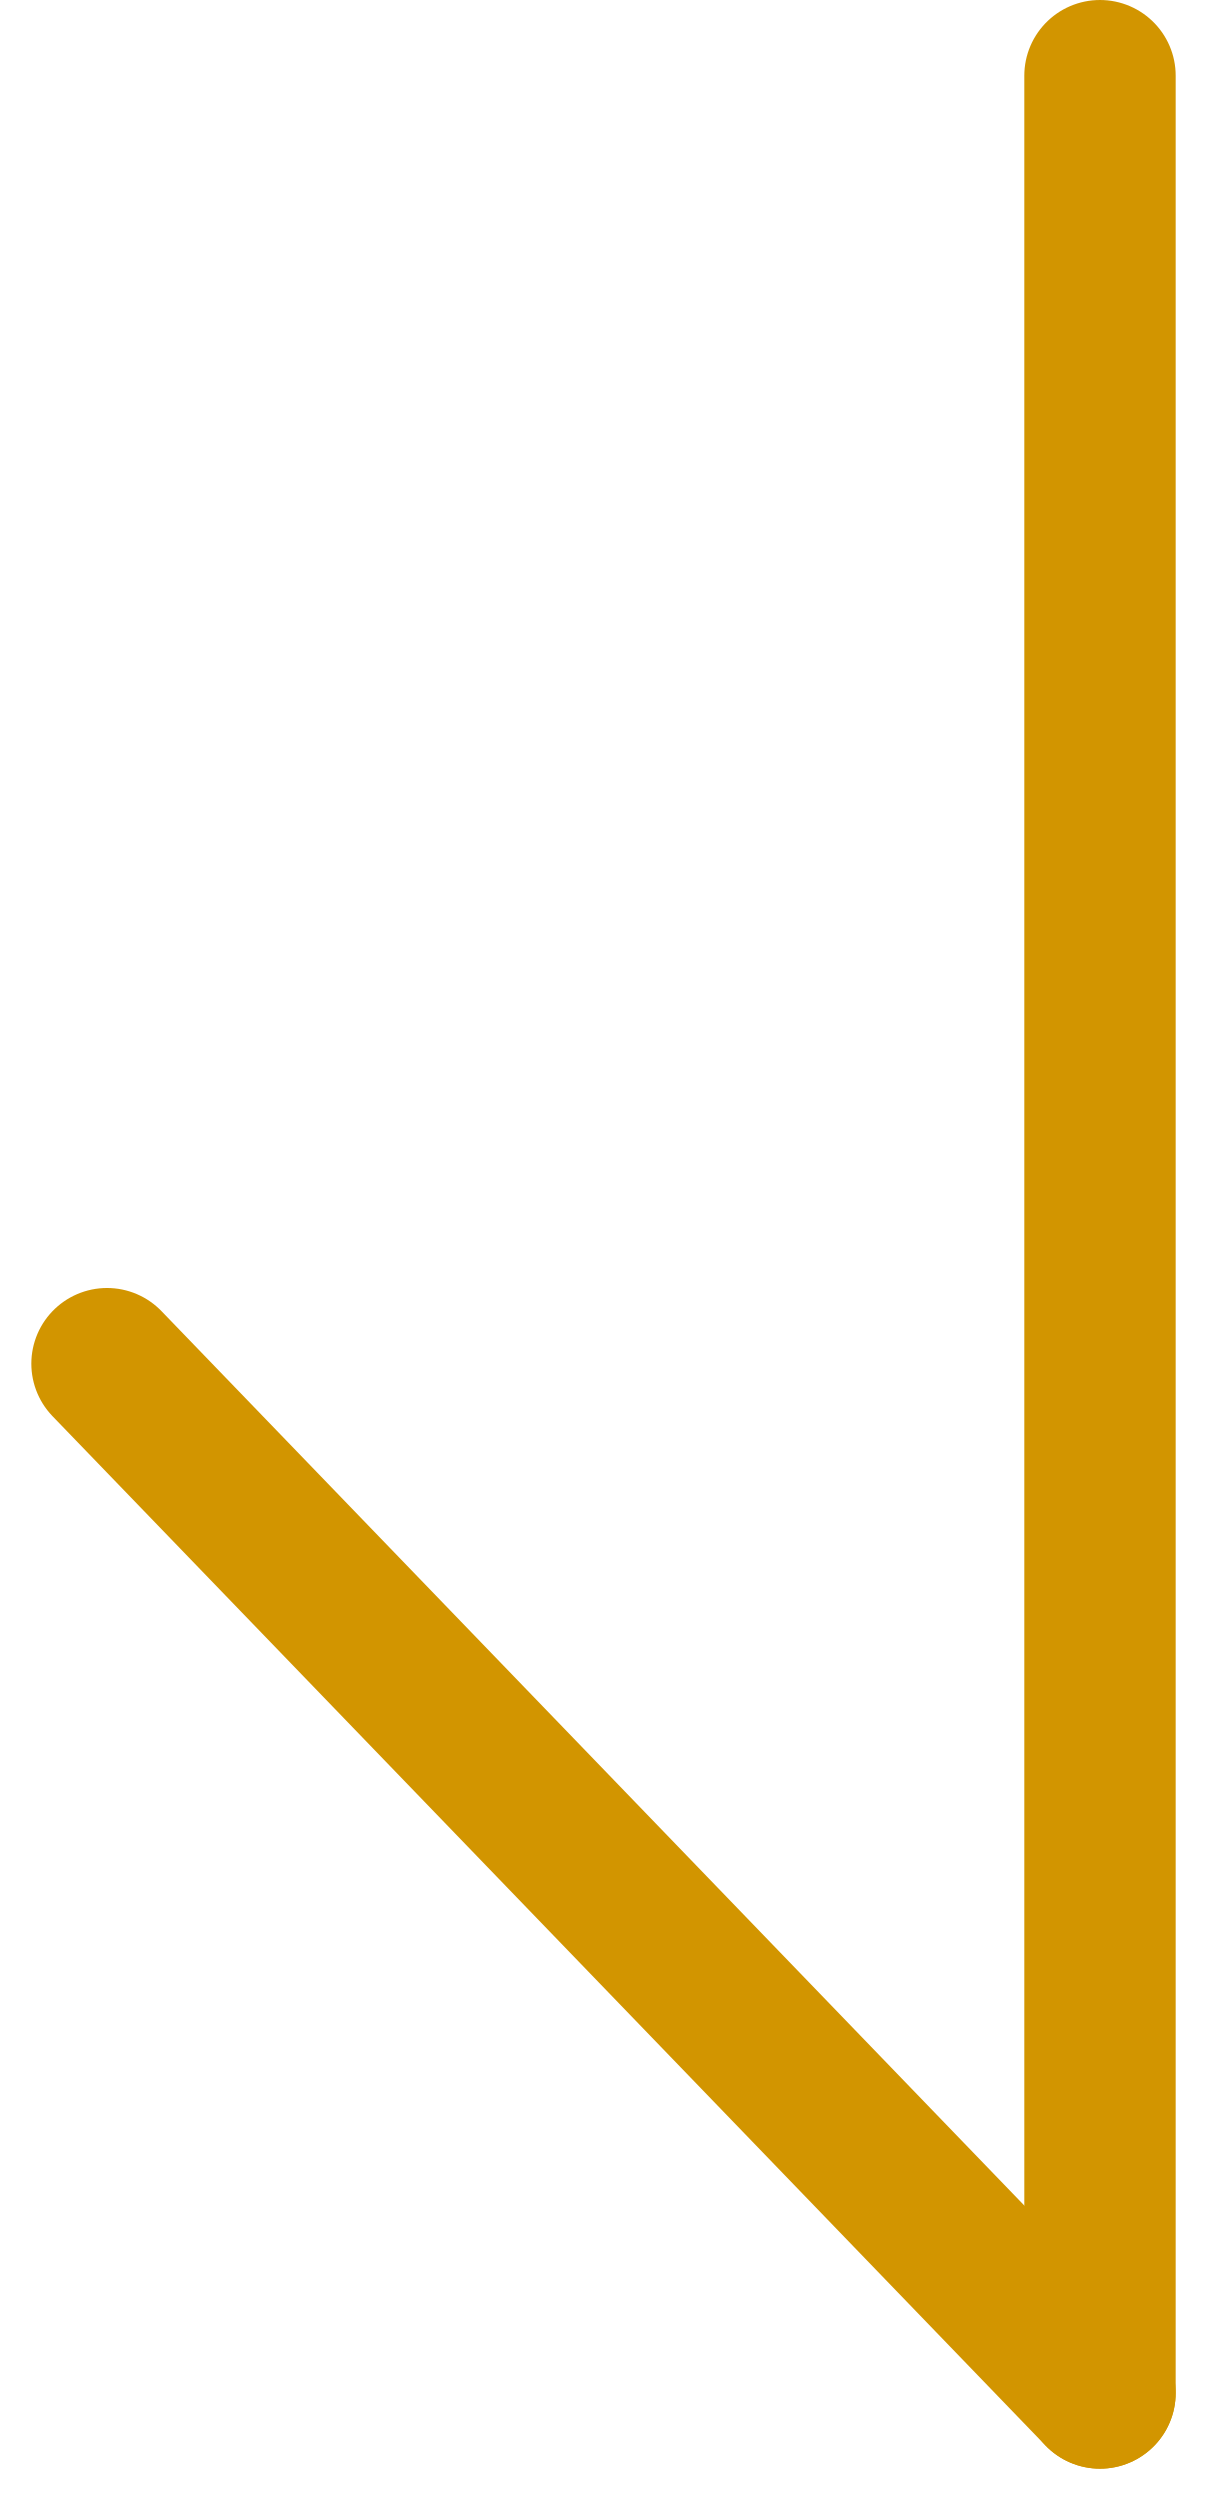
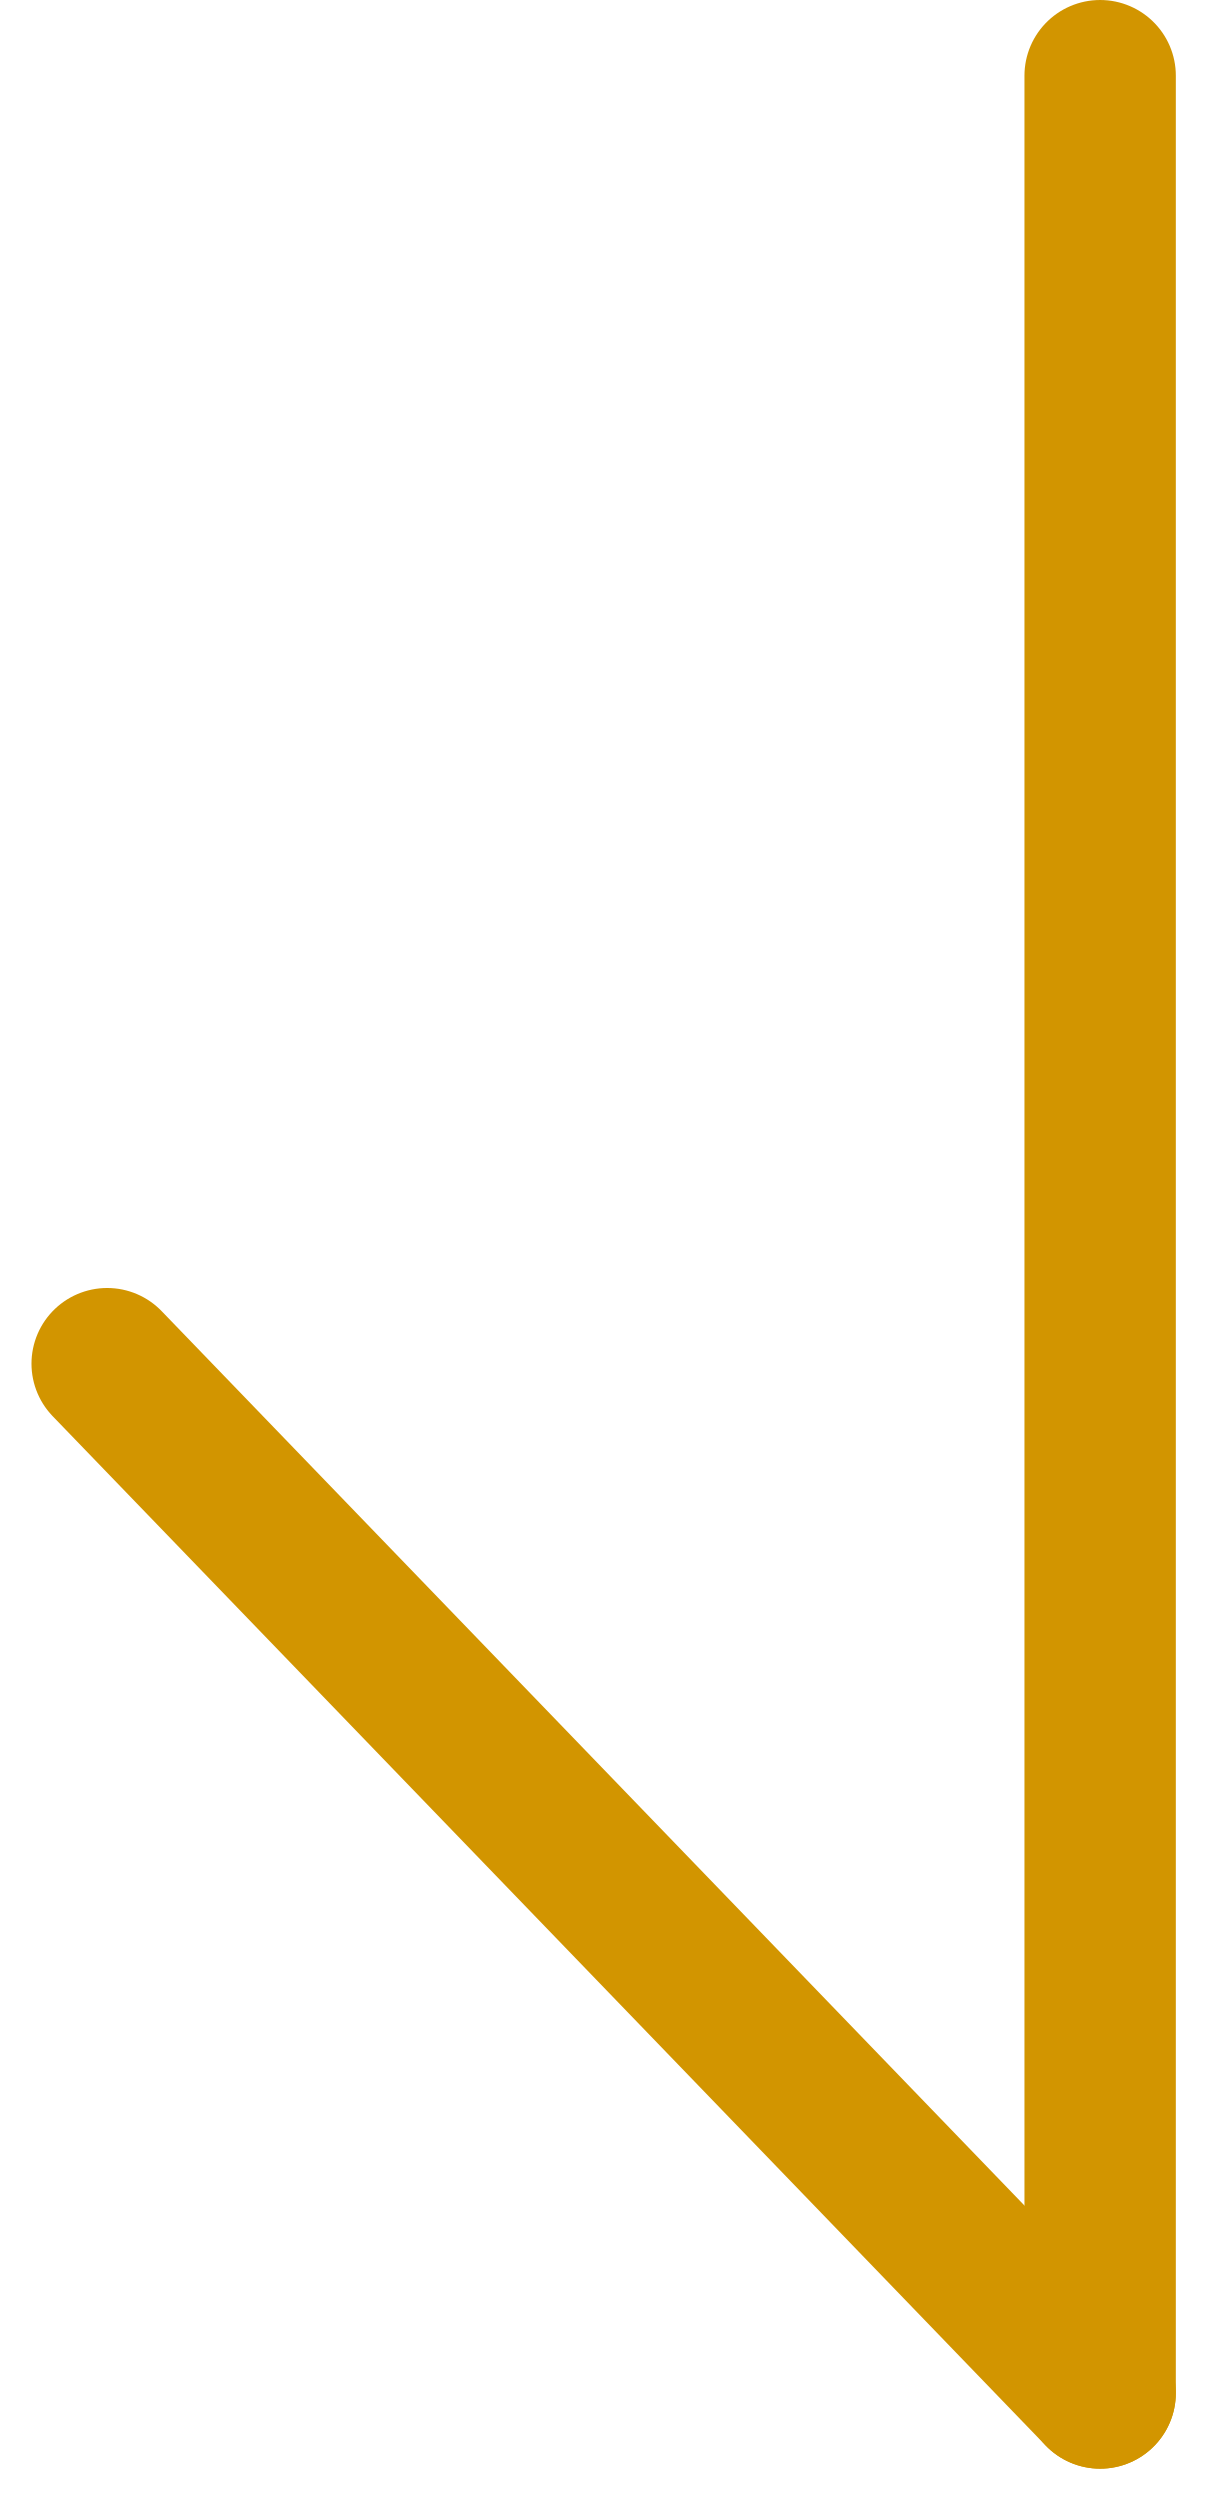
- <svg xmlns="http://www.w3.org/2000/svg" width="7.974" height="16.516" viewBox="0 0 7.974 16.516">
-   <g id="Icon_feather-arrow-right" data-name="Icon feather-arrow-right" transform="translate(7.267 0.5) rotate(90)">
-     <path id="Path_5" data-name="Path 5" d="M0,0H15.309" transform="translate(0 0)" fill="none" stroke="#d29500" stroke-linecap="round" stroke-linejoin="round" stroke-width="1" />
-     <path id="Path_6" data-name="Path 6" d="M0,6.56,6.8,0" transform="translate(8.509 0)" fill="none" stroke="#d29500" stroke-linecap="round" stroke-linejoin="round" stroke-width="1" />
+ <svg xmlns="http://www.w3.org/2000/svg" width="7.974" height="16.516">
+   <g id="Icon_feather-arrow-right" data-name="Icon feather-arrow-right" transform="rotate(90 3.384 3.884)" fill="none" stroke="#d29500" stroke-linecap="round" stroke-linejoin="round" stroke-width="1">
+     <path id="Path_5" data-name="Path 5" d="M0 0h15.309" />
+     <path id="Path_6" data-name="Path 6" d="M0 6.56L6.8 0" transform="translate(8.509)" />
  </g>
</svg>
